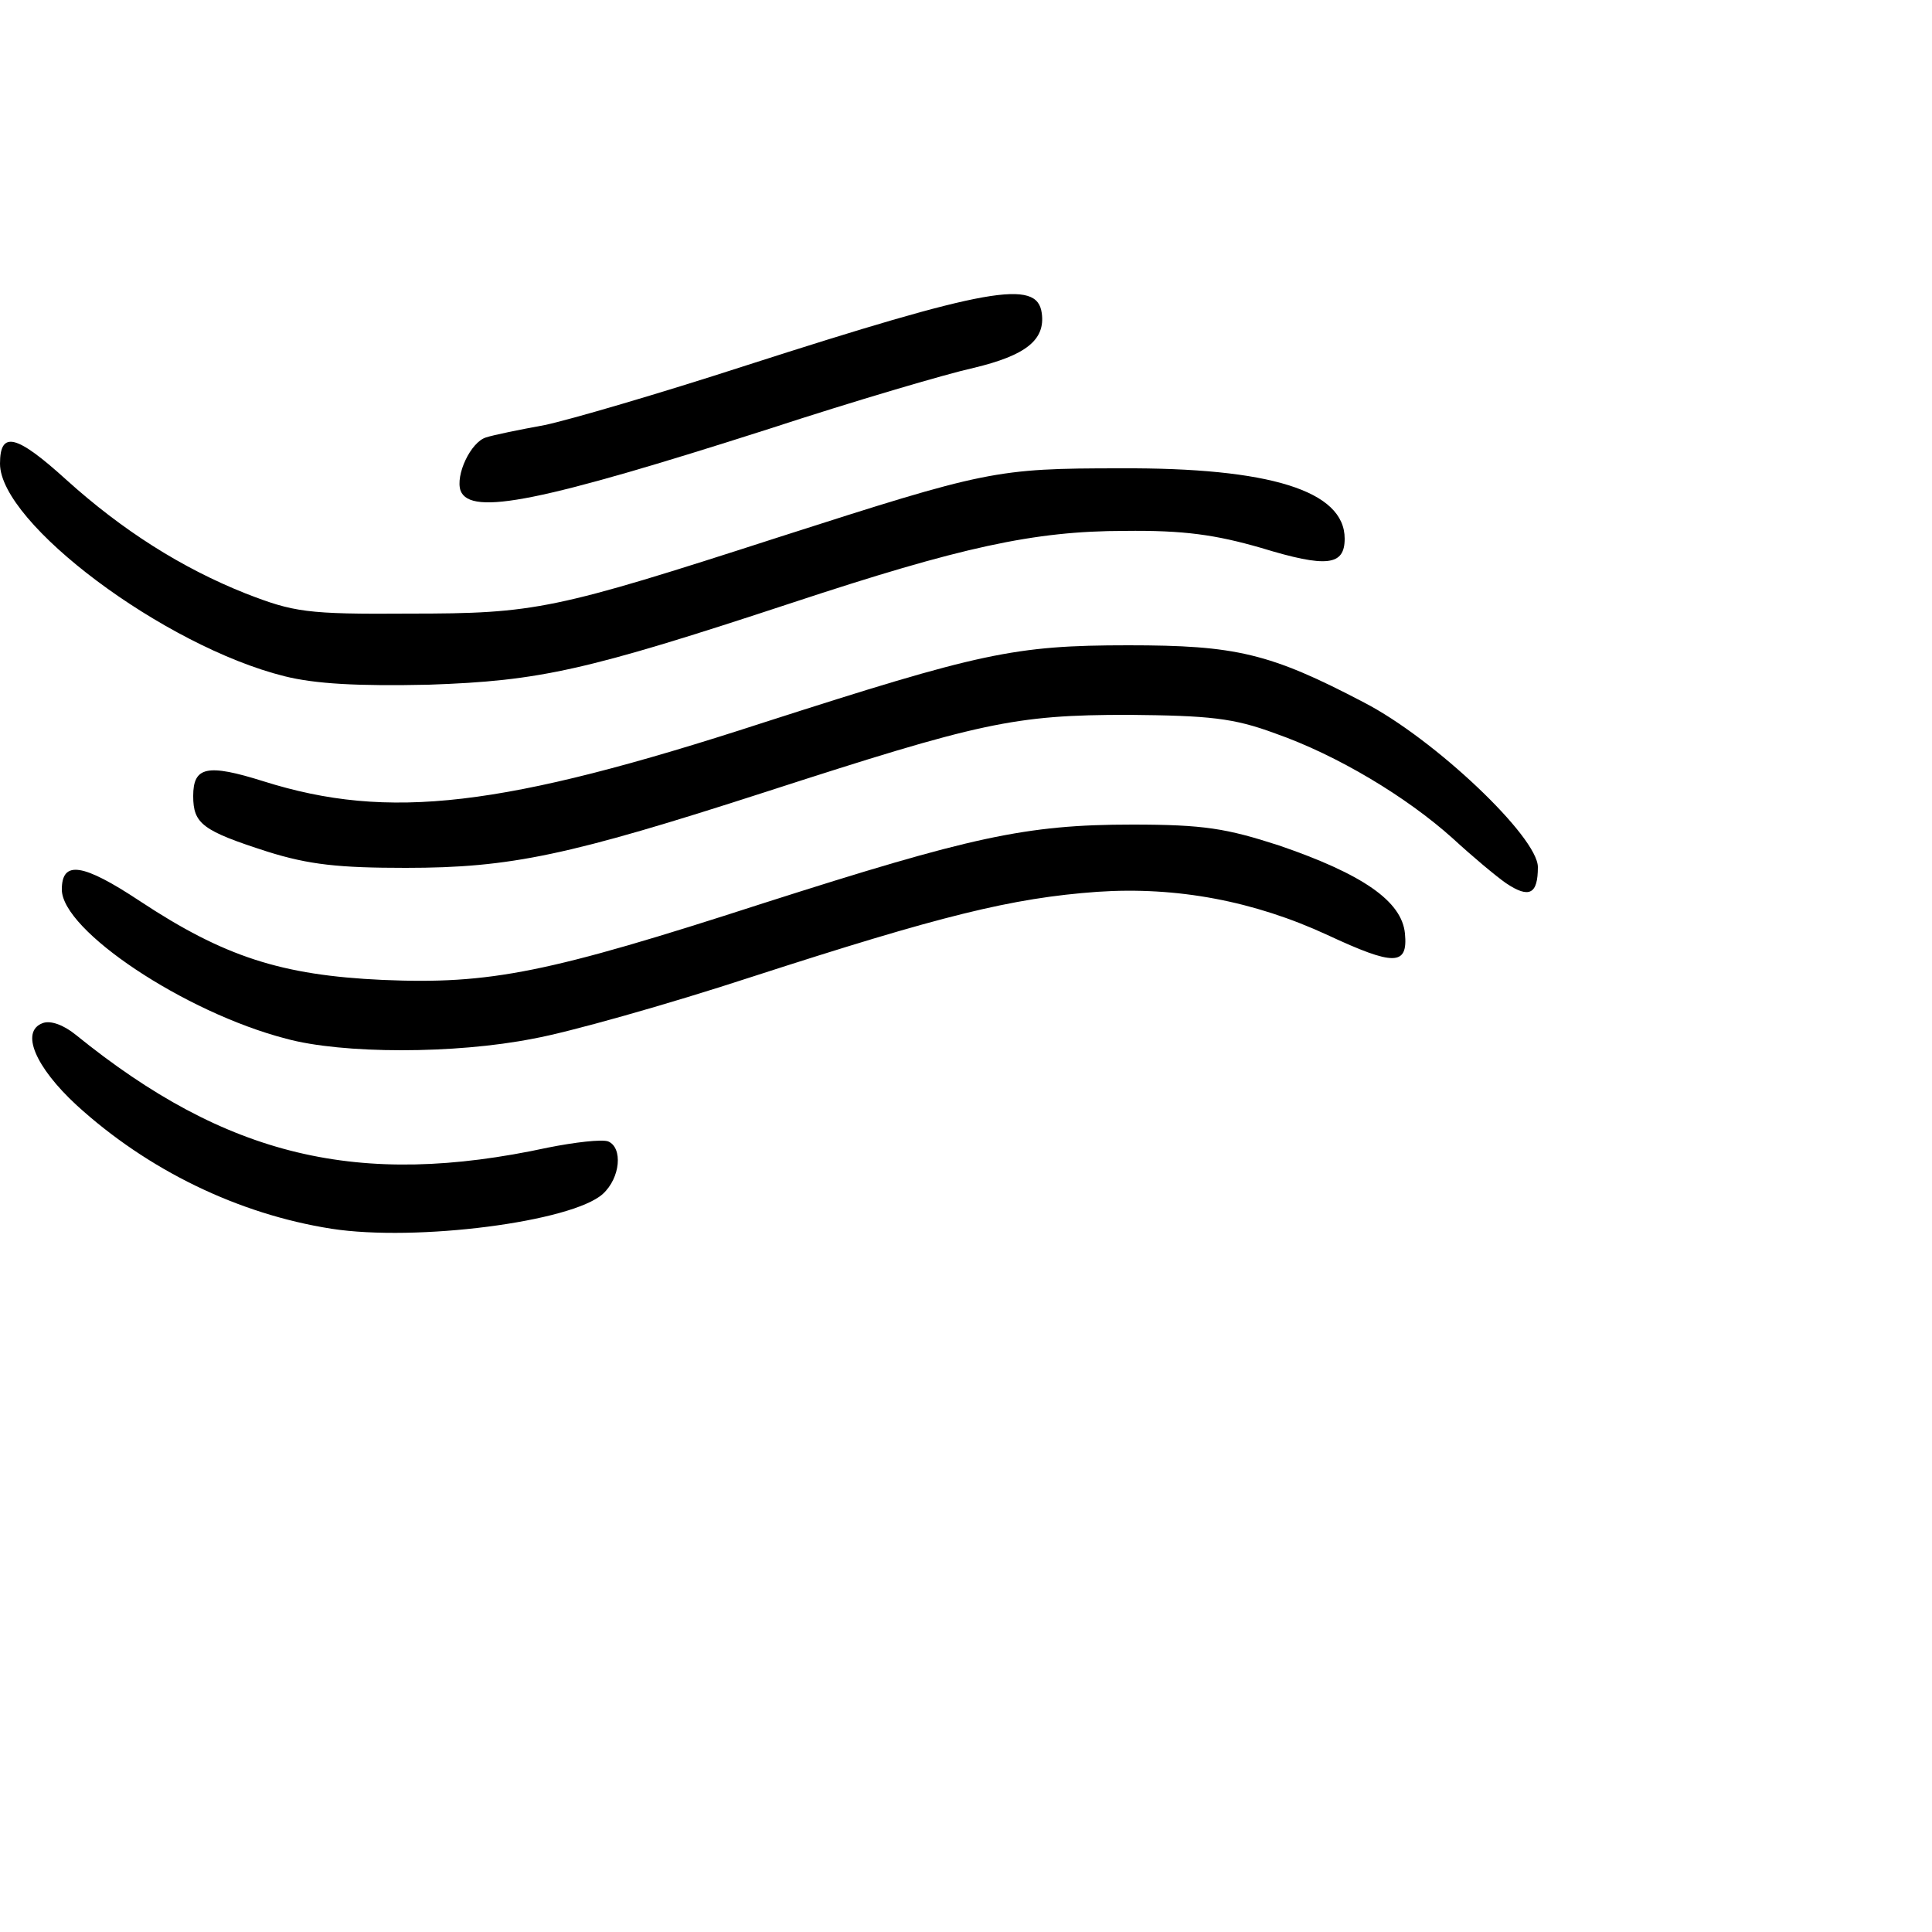
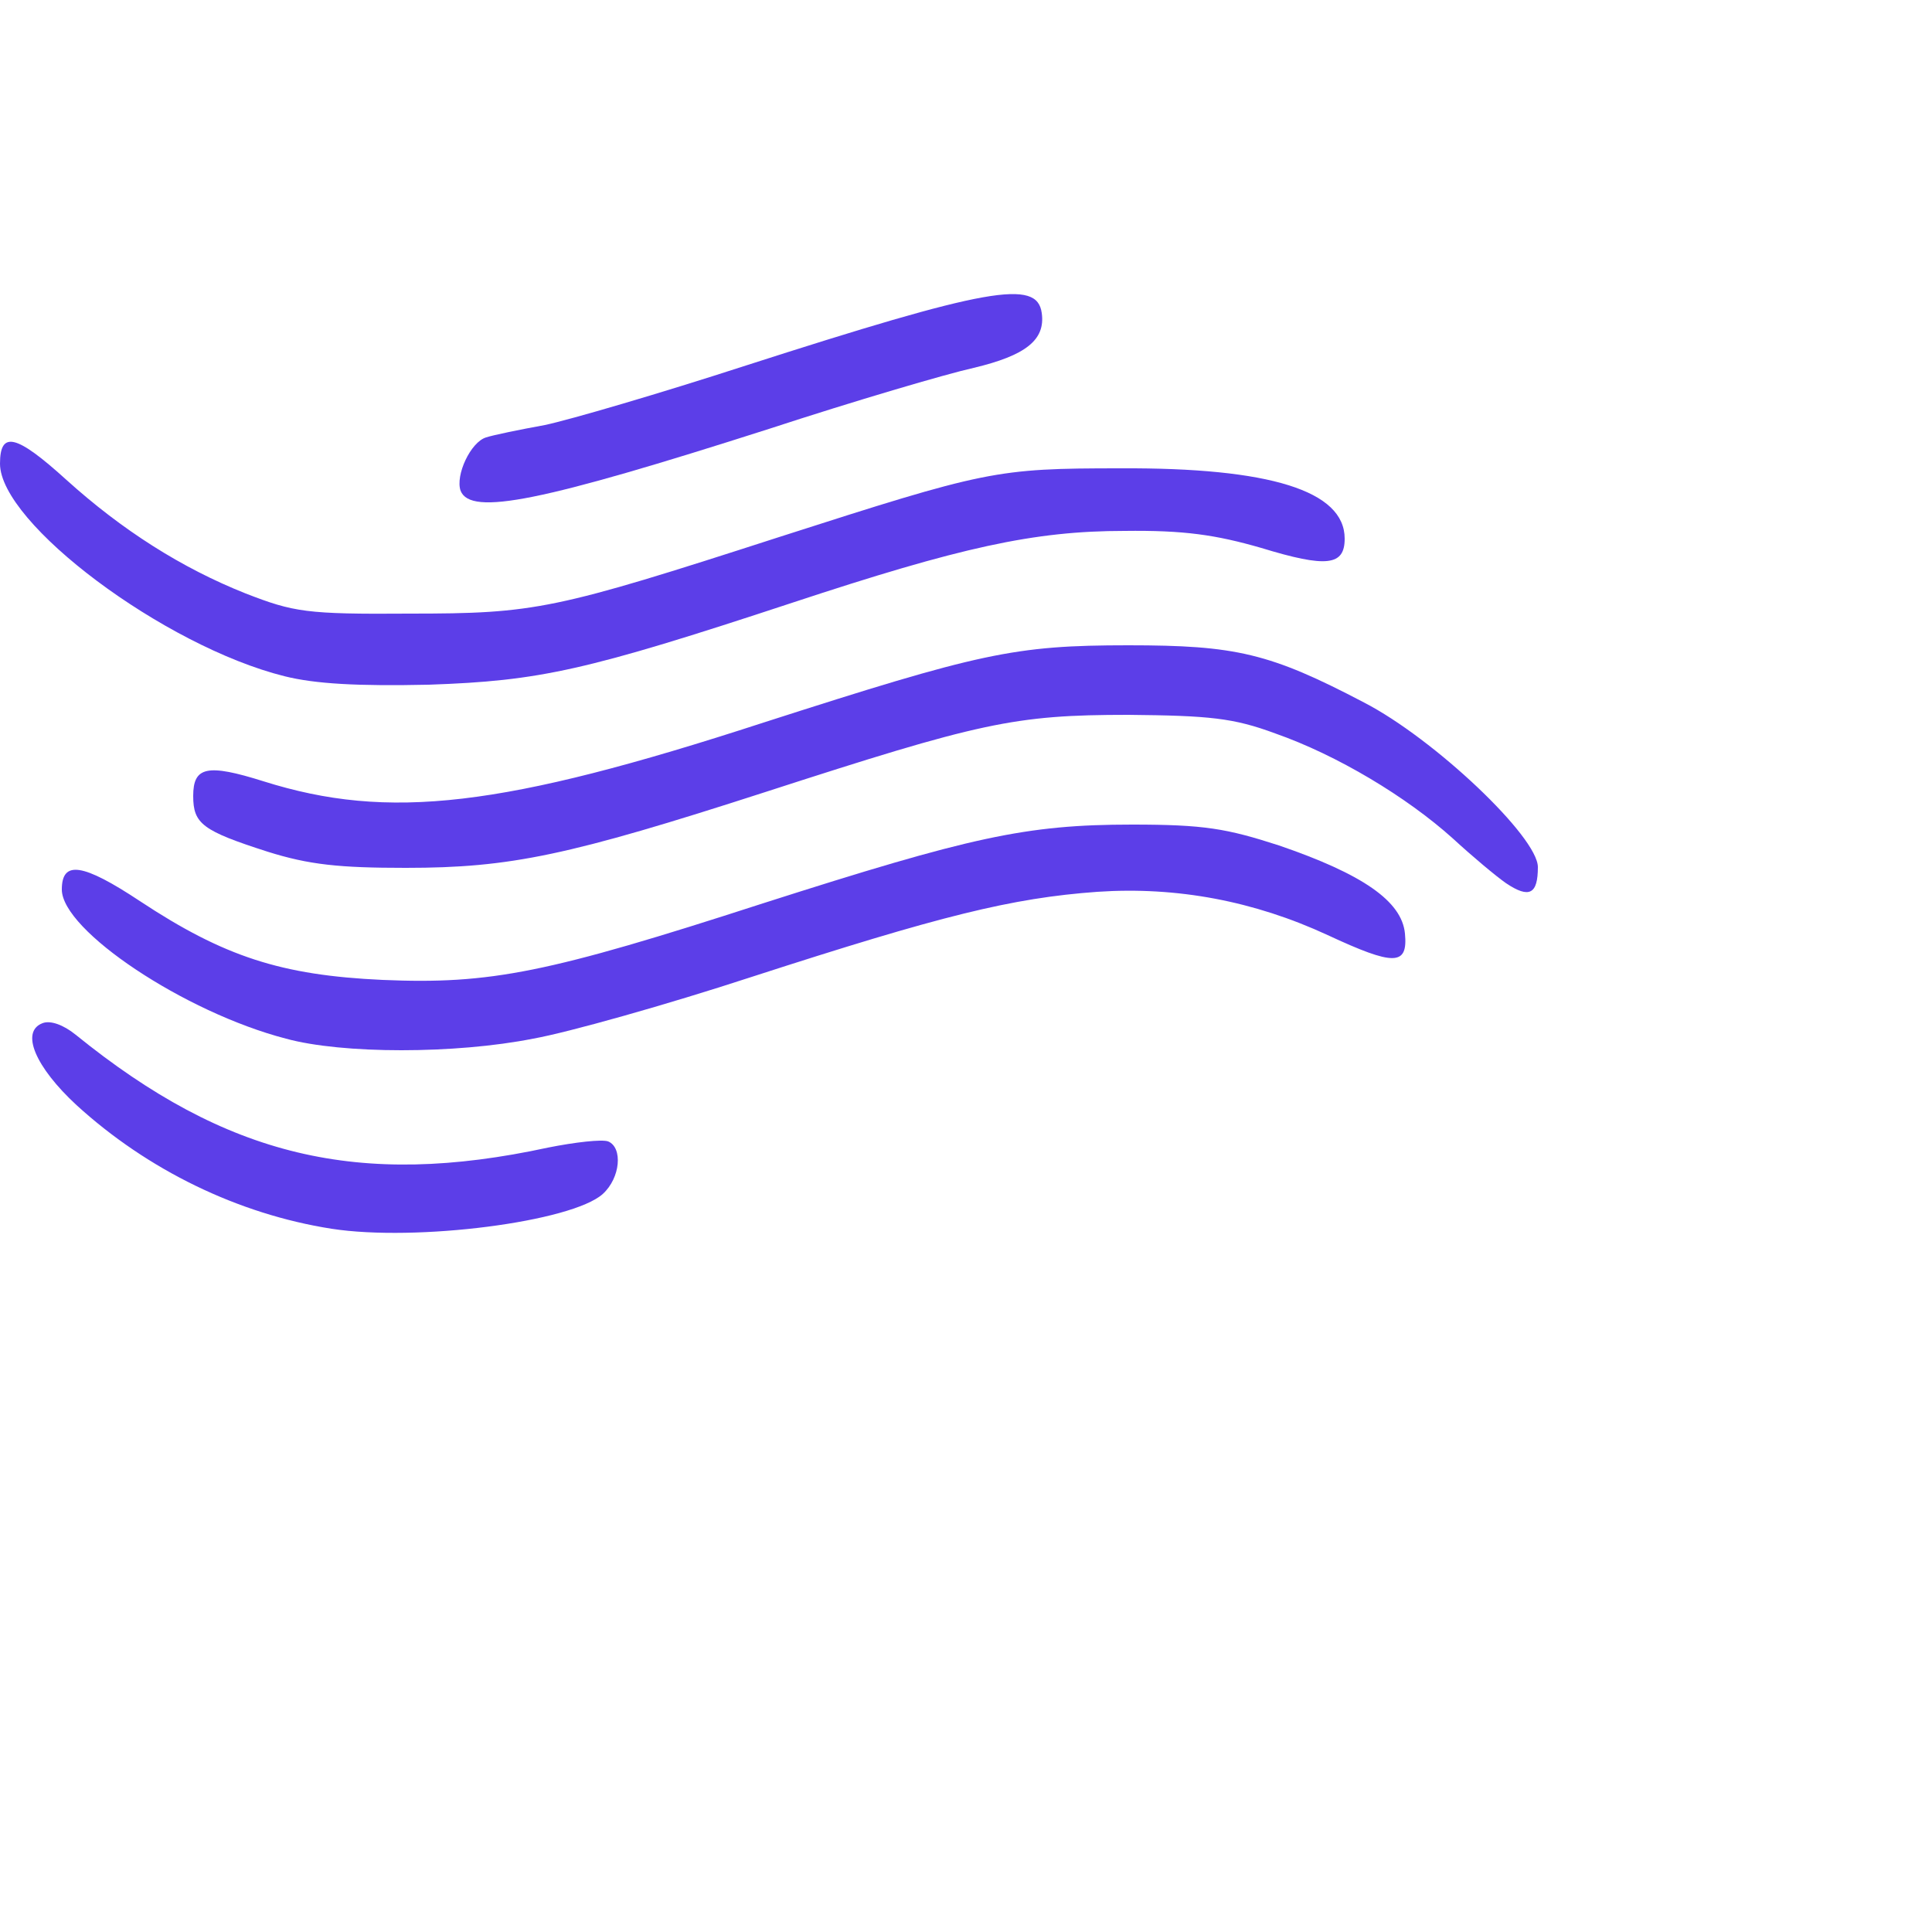
<svg xmlns="http://www.w3.org/2000/svg" version="1.1" id="underground" x="0px" y="0px" width="90" height="90" viewBox="0 0 2500 2500" enable-background="new 0 0 200 200" preserveAspectRatio="xMinYMin meet">
-   <g id="logo">
+   <g id="logo" fill="#5C3EE8">
    <path class="logo-curve" d="M429 1590 c-121 -19 -238 -76 -330 -160 -53 -49 -73 -95 -44 -106 10 -4 27 2 43 15 195 158 366 199 611 146 35 -7 70 -11 78 -8 19 8 16 47 -7 68 -40 36 -241 62 -351 45z" />
    <path class="logo-curve" d="M370 1344 c-131 -34 -290 -140 -290 -193 0 -38 27 -34 101 15 109 72 183 96 314 102 140 6 214 -9 492 -99 269 -86 340 -102 478 -102 93 0 122 5 190 27 108 37 159 72 163 114 4 42 -14 42 -100 2 -95 -44 -195 -63 -298 -56 -111 8 -203 31 -447 110 -110 36 -238 72 -283 80 -101 20 -247 20 -320 0z" />
    <path class="logo-curve" d="M1949 1143 c-13 -9 -44 -35 -69 -58 -60 -54 -150 -108 -230 -136 -54 -20 -85 -23 -190 -24 -148 0 -192 10 -470 100 -254 82 -329 98 -465 98 -86 0 -125 -4 -179 -21 -84 -27 -96 -36 -96 -72 0 -38 18 -42 91 -19 162 51 309 34 647 -76 280 -90 324 -100 472 -100 139 0 183 10 305 74 91 47 225 174 225 213 0 35 -11 41 -41 21z" />
    <path class="logo-curve" d="M368 875 c-156 -39 -368 -198 -368 -275 0 -43 21 -38 86 21 72 65 149 114 232 147 62 24 78 27 212 26 163 0 187 -5 478 -99 268 -86 280 -89 442 -89 193 -1 290 29 290 91 0 35 -23 38 -108 12 -59 -17 -100 -23 -177 -22 -117 0 -212 21 -430 93 -267 88 -326 101 -470 106 -92 2 -147 -1 -187 -11z" />
    <path class="logo-curve" d="M596 635 c-7 -20 13 -63 33 -69 9 -3 43 -10 76 -16 33 -7 149 -41 257 -76 317 -102 380 -113 386 -69 5 35 -21 55 -88 71 -36 8 -155 43 -265 79 -294 94 -386 113 -399 80z" />
  </g>
</svg>
